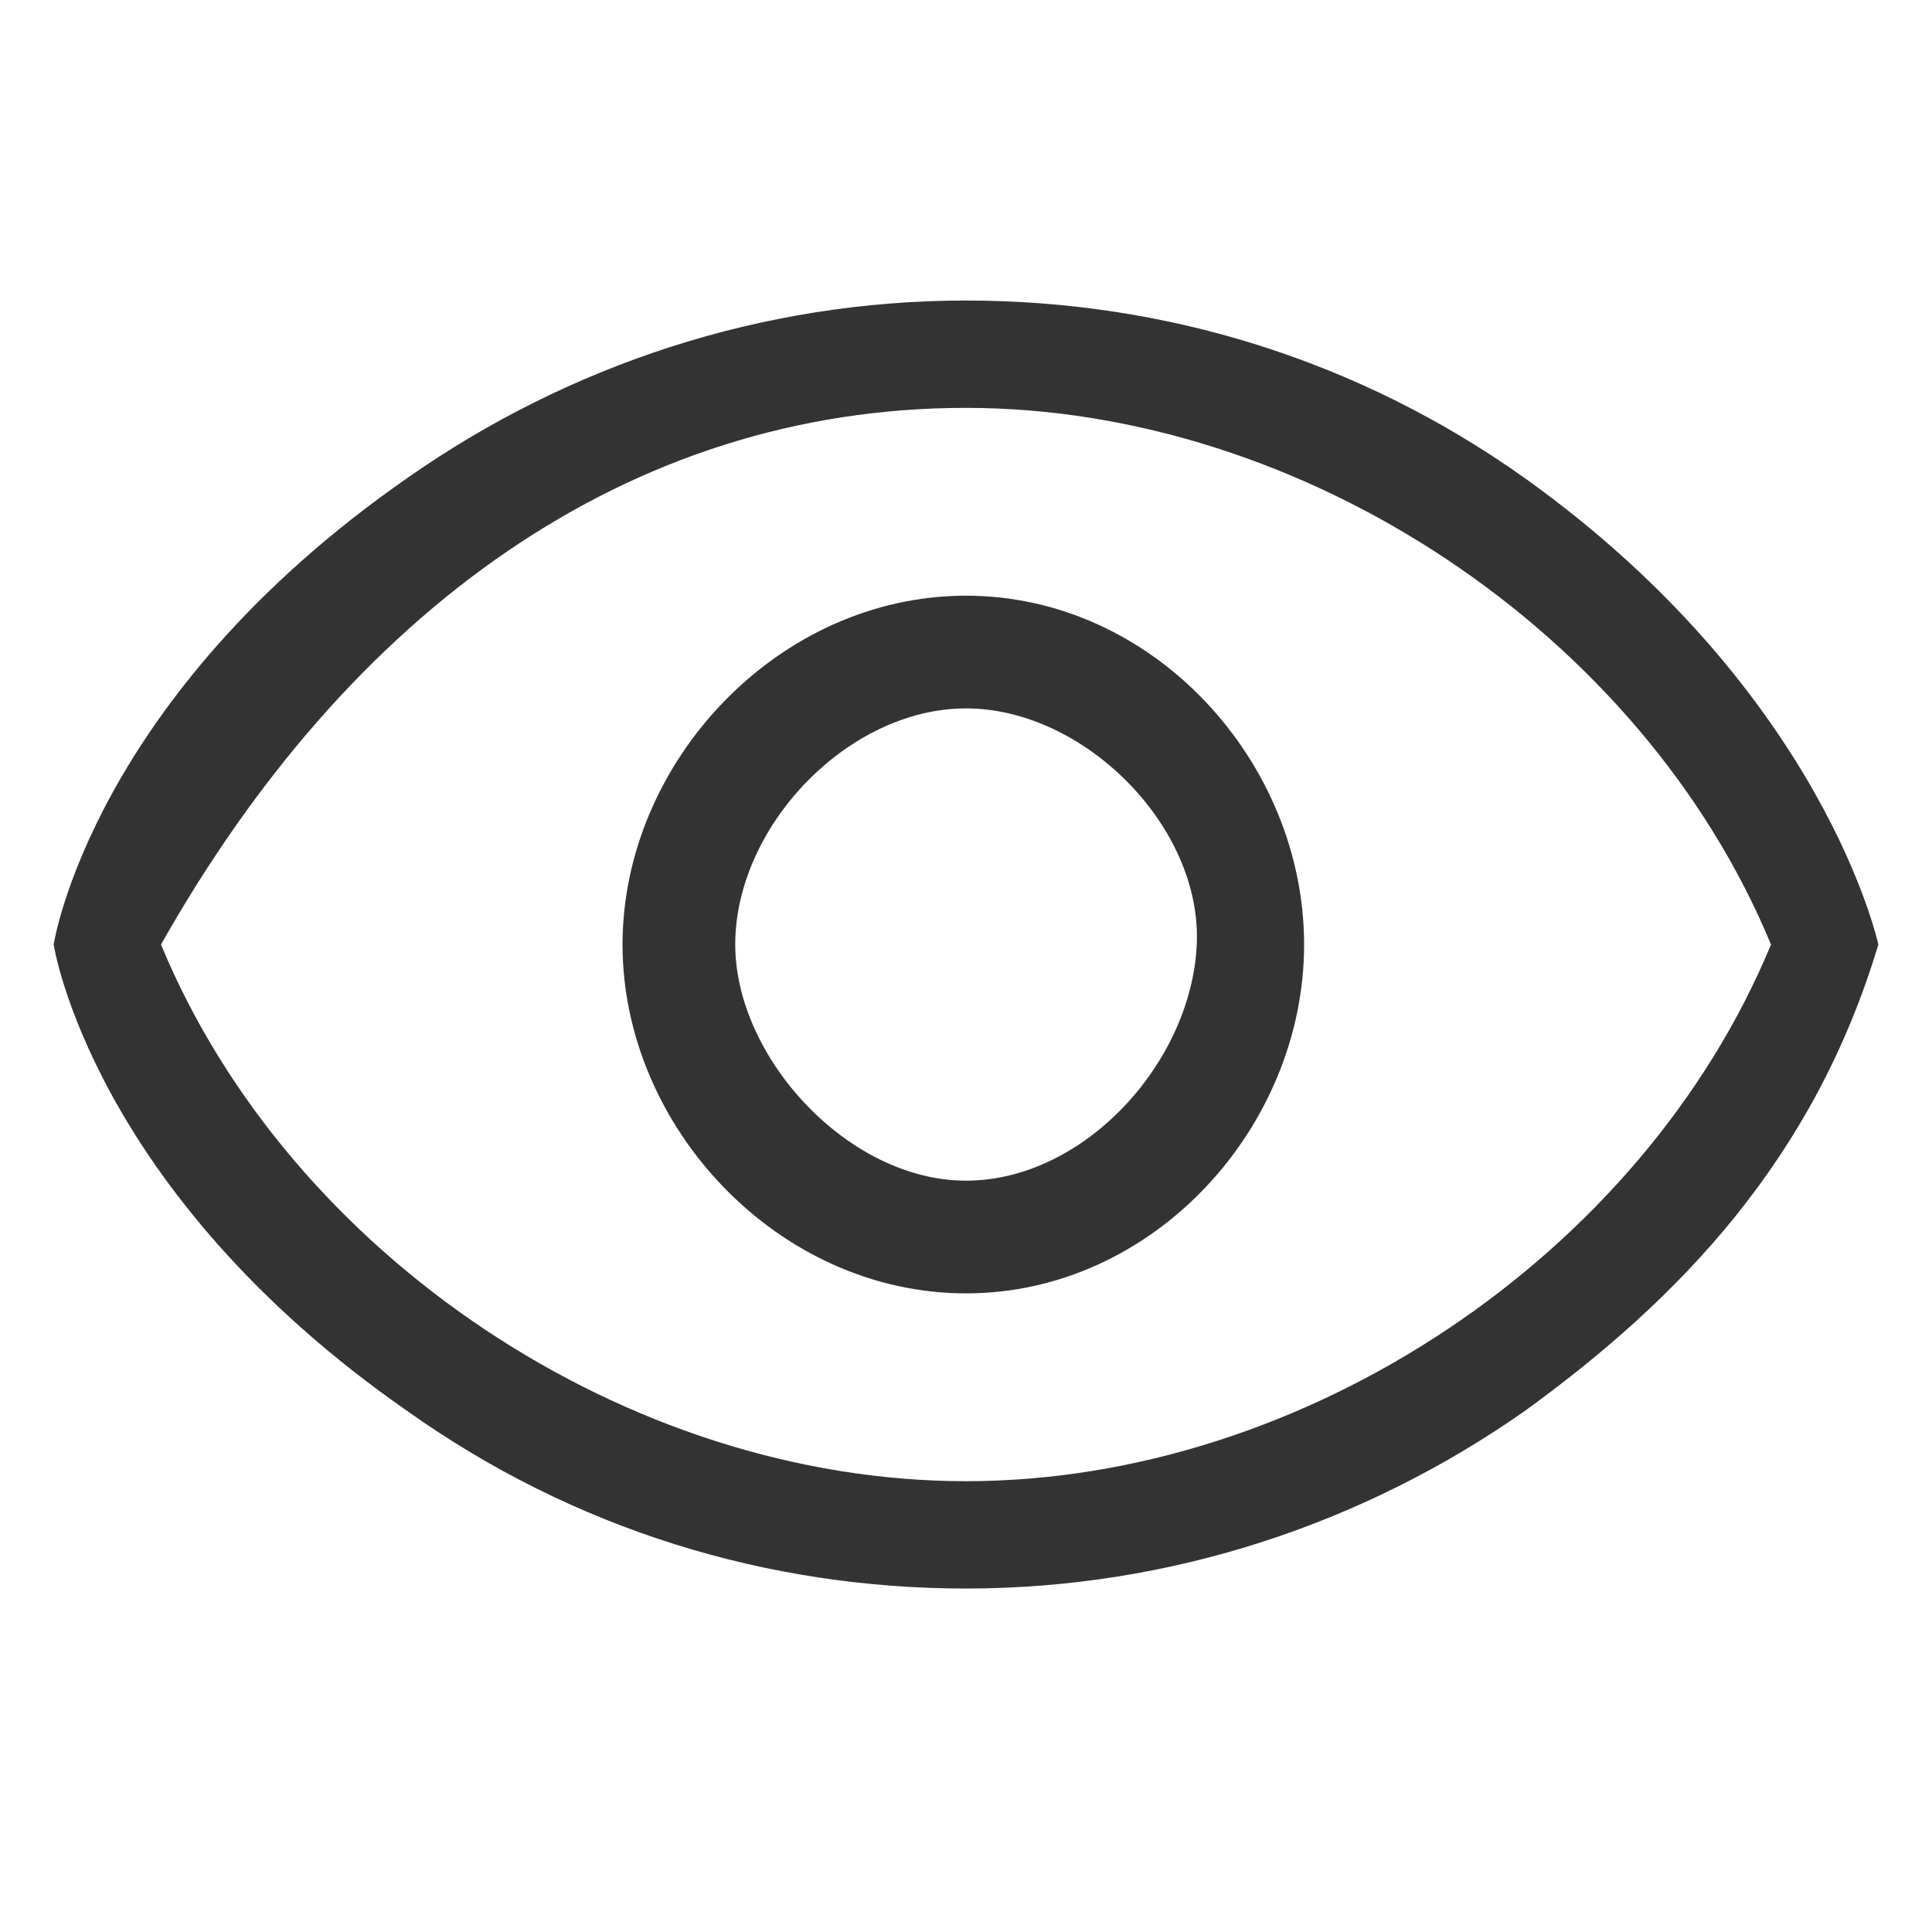
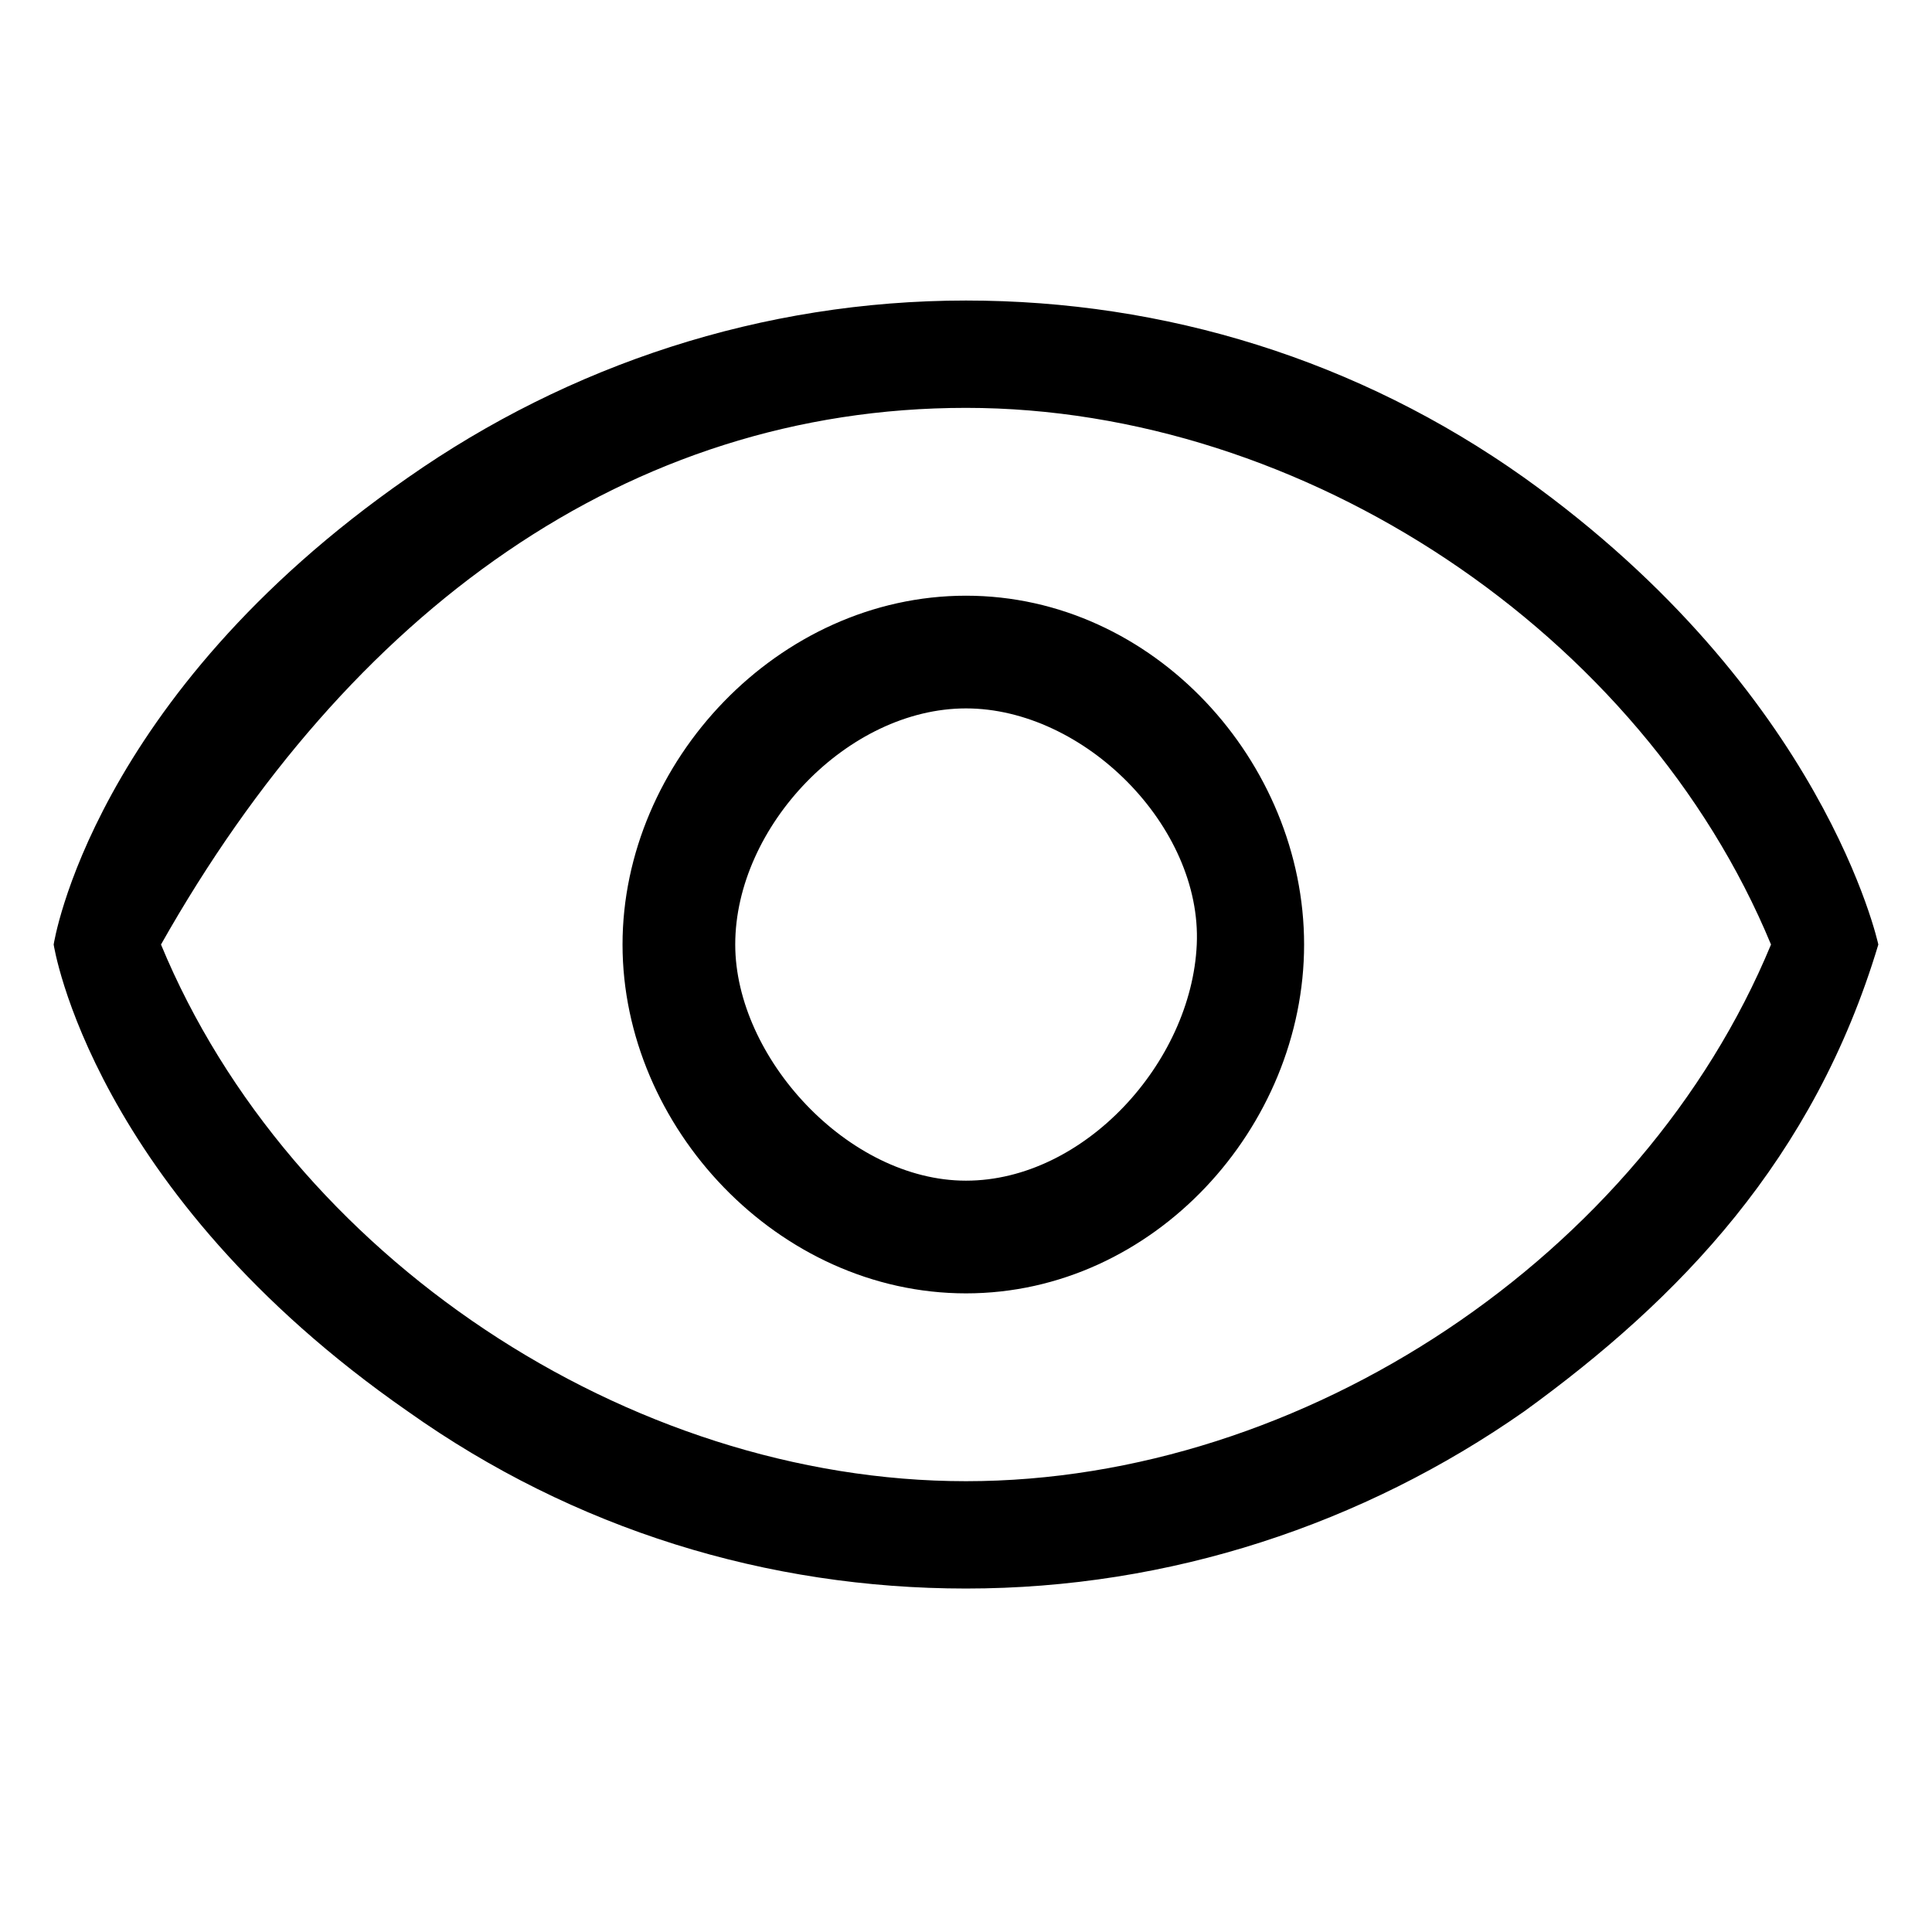
<svg xmlns="http://www.w3.org/2000/svg" class="icon" width="200px" height="200.00px" viewBox="0 0 1024 1024" version="1.1">
-   <path fill="#333333" d="M807.822 748.089c-85.333 59.733-187.733 93.867-295.822 93.867-105.244 0-207.644-31.289-295.822-93.867C48.356 631.467 28.444 500.622 28.444 500.622s19.911-130.844 187.733-247.467c85.333-59.733 187.733-93.867 295.822-93.867 105.244 0 207.644 31.289 295.822 93.867 159.289 113.778 187.733 247.467 187.733 247.467-34.133 113.778-105.244 187.733-187.733 247.467zM512 216.178c-179.2 0-327.111 108.089-426.667 284.444 68.267 164.978 247.467 284.444 426.667 284.444 179.2 0 358.4-119.467 426.667-284.444-68.267-164.978-247.467-284.444-426.667-284.444z m0 469.333c-99.556 0-182.044-88.178-182.044-184.889s82.489-184.889 182.044-184.889c99.556 0 179.2 88.178 179.2 184.889s-79.644 184.889-179.2 184.889z m0-310.044c-62.578 0-122.311 62.578-122.311 125.156 0 59.733 59.733 125.156 122.311 125.156 62.578 0 119.467-62.578 122.311-125.156 2.844-62.578-59.733-125.156-122.311-125.156z" />
+   <path d="M807.822 748.089c-85.333 59.733-187.733 93.867-295.822 93.867-105.244 0-207.644-31.289-295.822-93.867C48.356 631.467 28.444 500.622 28.444 500.622s19.911-130.844 187.733-247.467c85.333-59.733 187.733-93.867 295.822-93.867 105.244 0 207.644 31.289 295.822 93.867 159.289 113.778 187.733 247.467 187.733 247.467-34.133 113.778-105.244 187.733-187.733 247.467zM512 216.178c-179.2 0-327.111 108.089-426.667 284.444 68.267 164.978 247.467 284.444 426.667 284.444 179.2 0 358.4-119.467 426.667-284.444-68.267-164.978-247.467-284.444-426.667-284.444z m0 469.333c-99.556 0-182.044-88.178-182.044-184.889s82.489-184.889 182.044-184.889c99.556 0 179.2 88.178 179.2 184.889s-79.644 184.889-179.2 184.889z m0-310.044c-62.578 0-122.311 62.578-122.311 125.156 0 59.733 59.733 125.156 122.311 125.156 62.578 0 119.467-62.578 122.311-125.156 2.844-62.578-59.733-125.156-122.311-125.156z" />
</svg>
